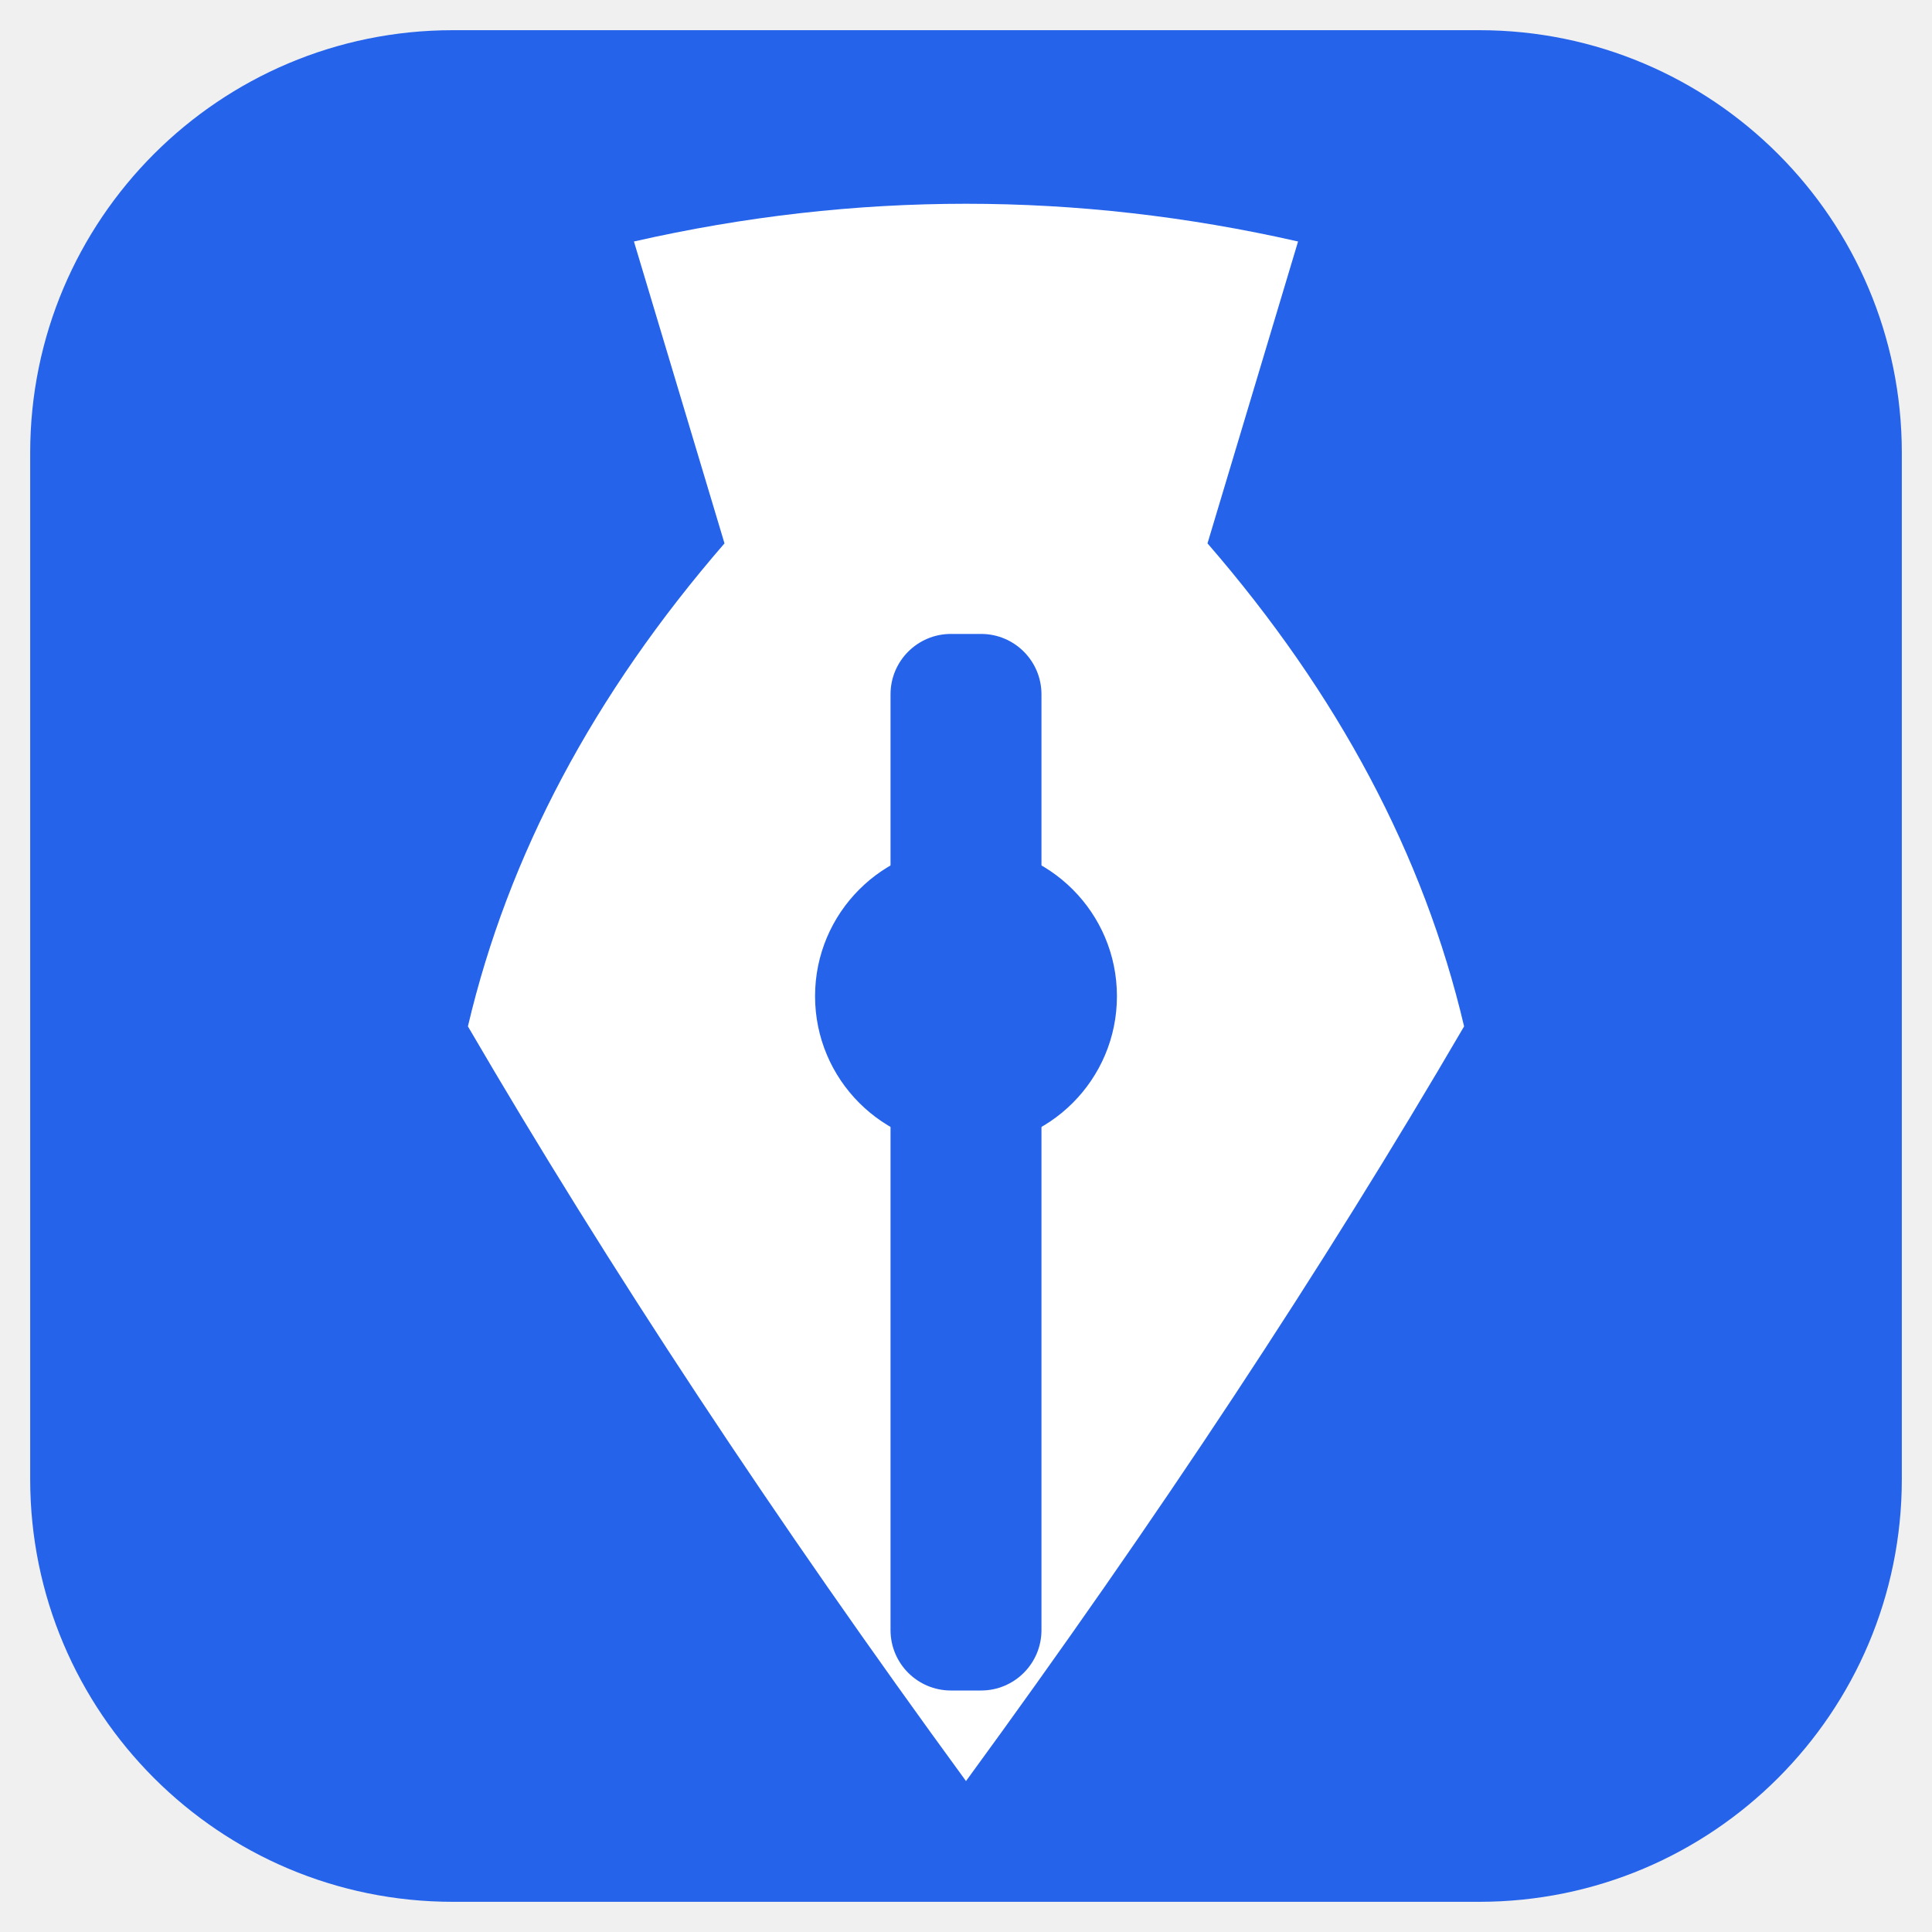
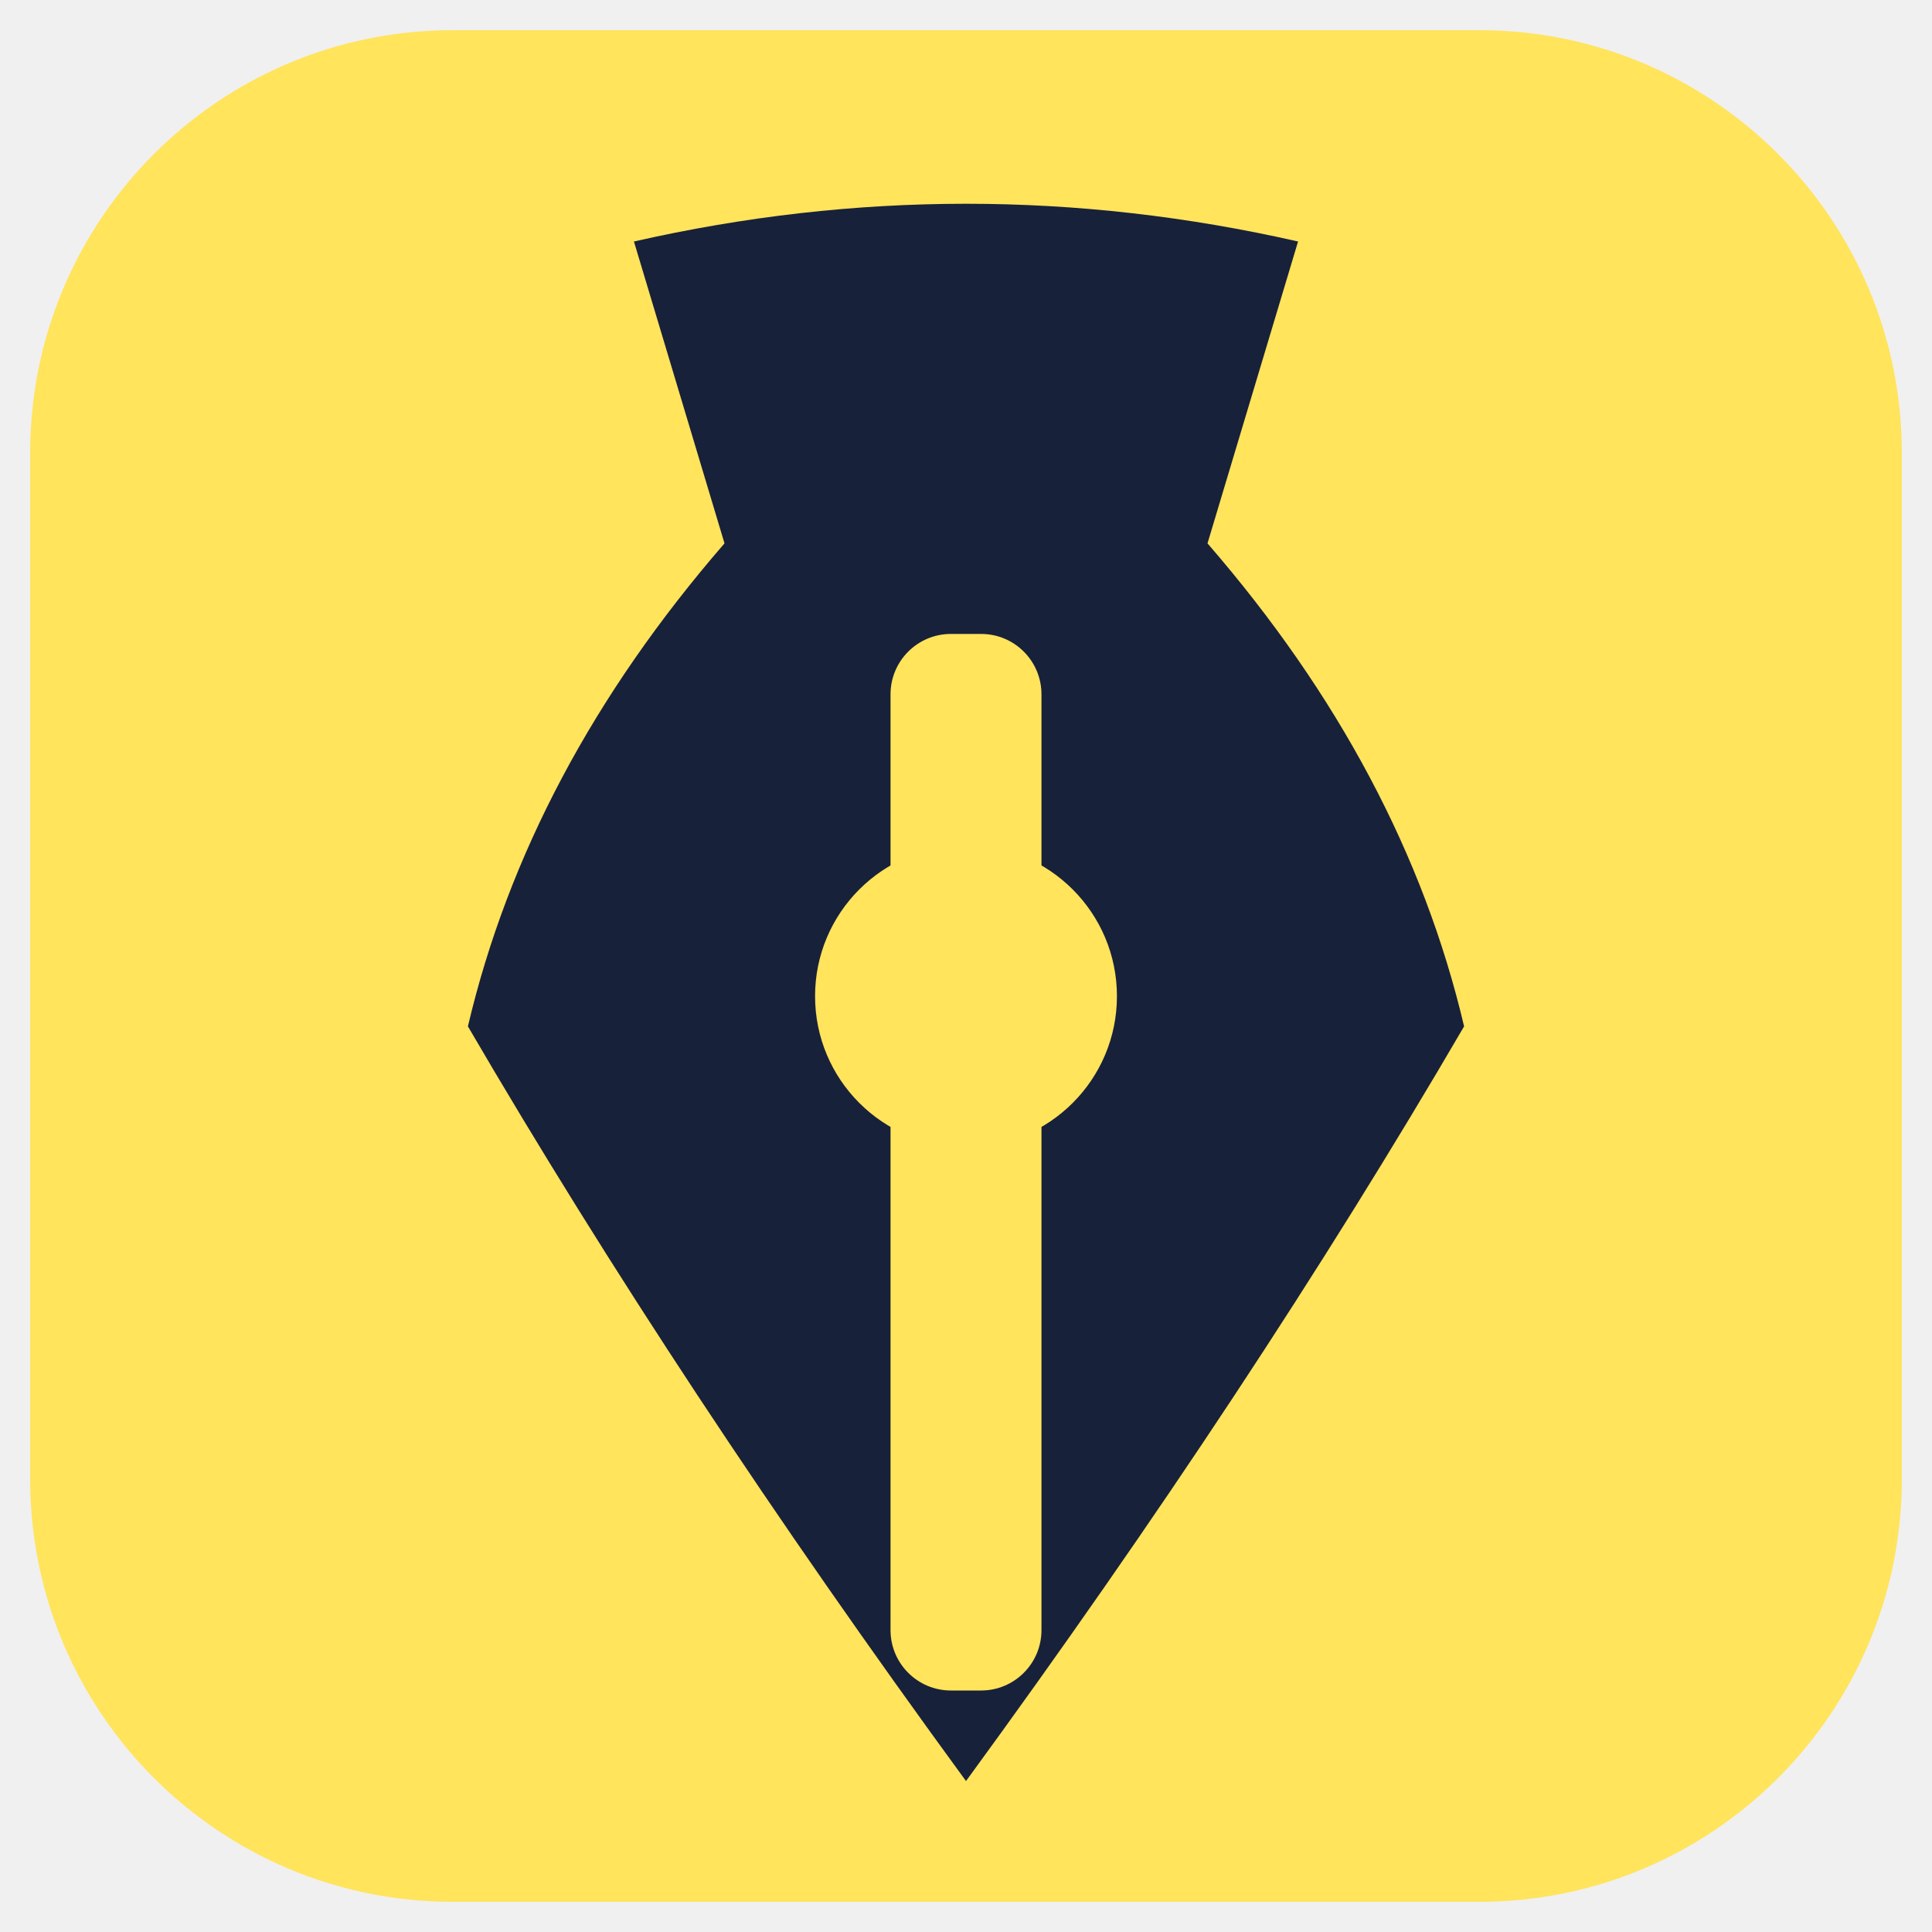
<svg xmlns="http://www.w3.org/2000/svg" viewBox="0 0 128 128" width="128" height="128">
-   <rect x="2" y="2" width="124" height="124" rx="28" fill="#2563EB" />
-   <path fill="#fff" d="M42 16Q64 11 86 16L80 36Q93 51 97 68Q83 92 64 118Q45 92 31 68Q35 51 48 36Z" />
-   <g fill="#2563EB">
+   <rect x="2" y="2" width="124" height="124" rx="28" fill="#FFE45C" />
+   <path fill="#18213A" d="M42 16Q64 11 86 16L80 36Q93 51 97 68Q83 92 64 118Q45 92 31 68Q35 51 48 36Z" />
+   <g fill="#FFE45C">
    <rect x="59" y="42" width="10" height="70" rx="4" />
    <circle cx="64" cy="66" r="10" />
  </g>
</svg>
